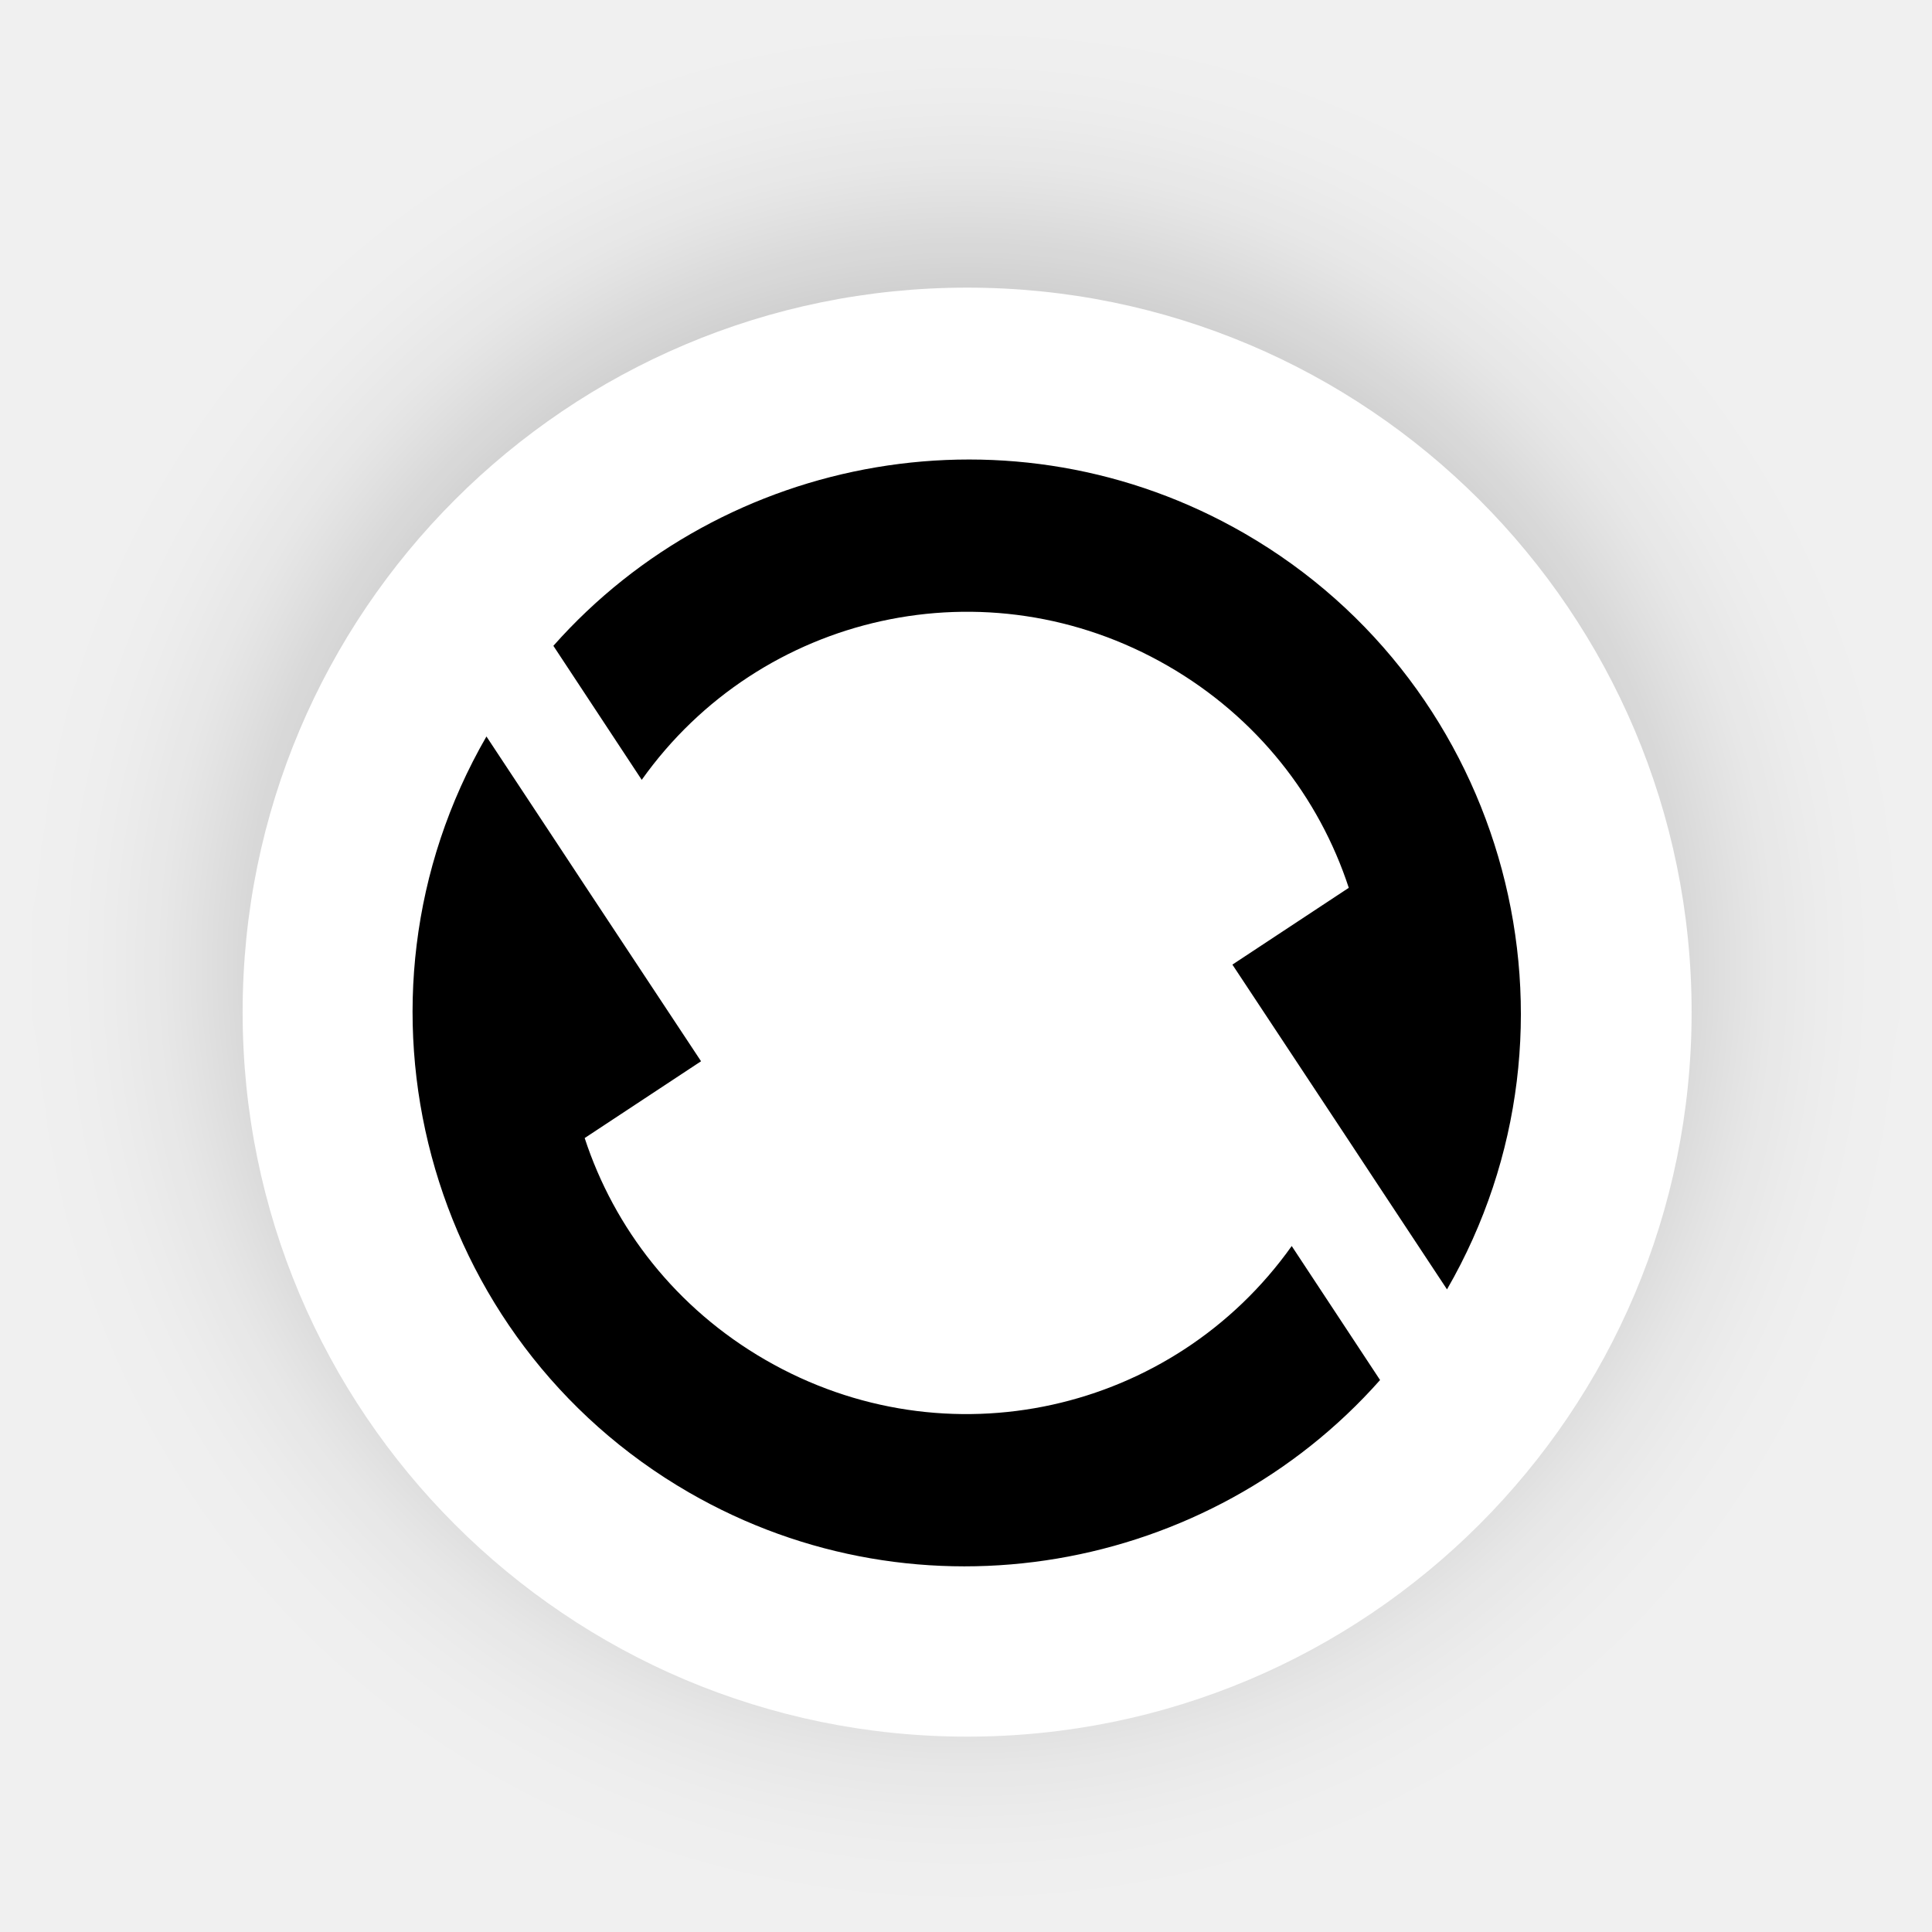
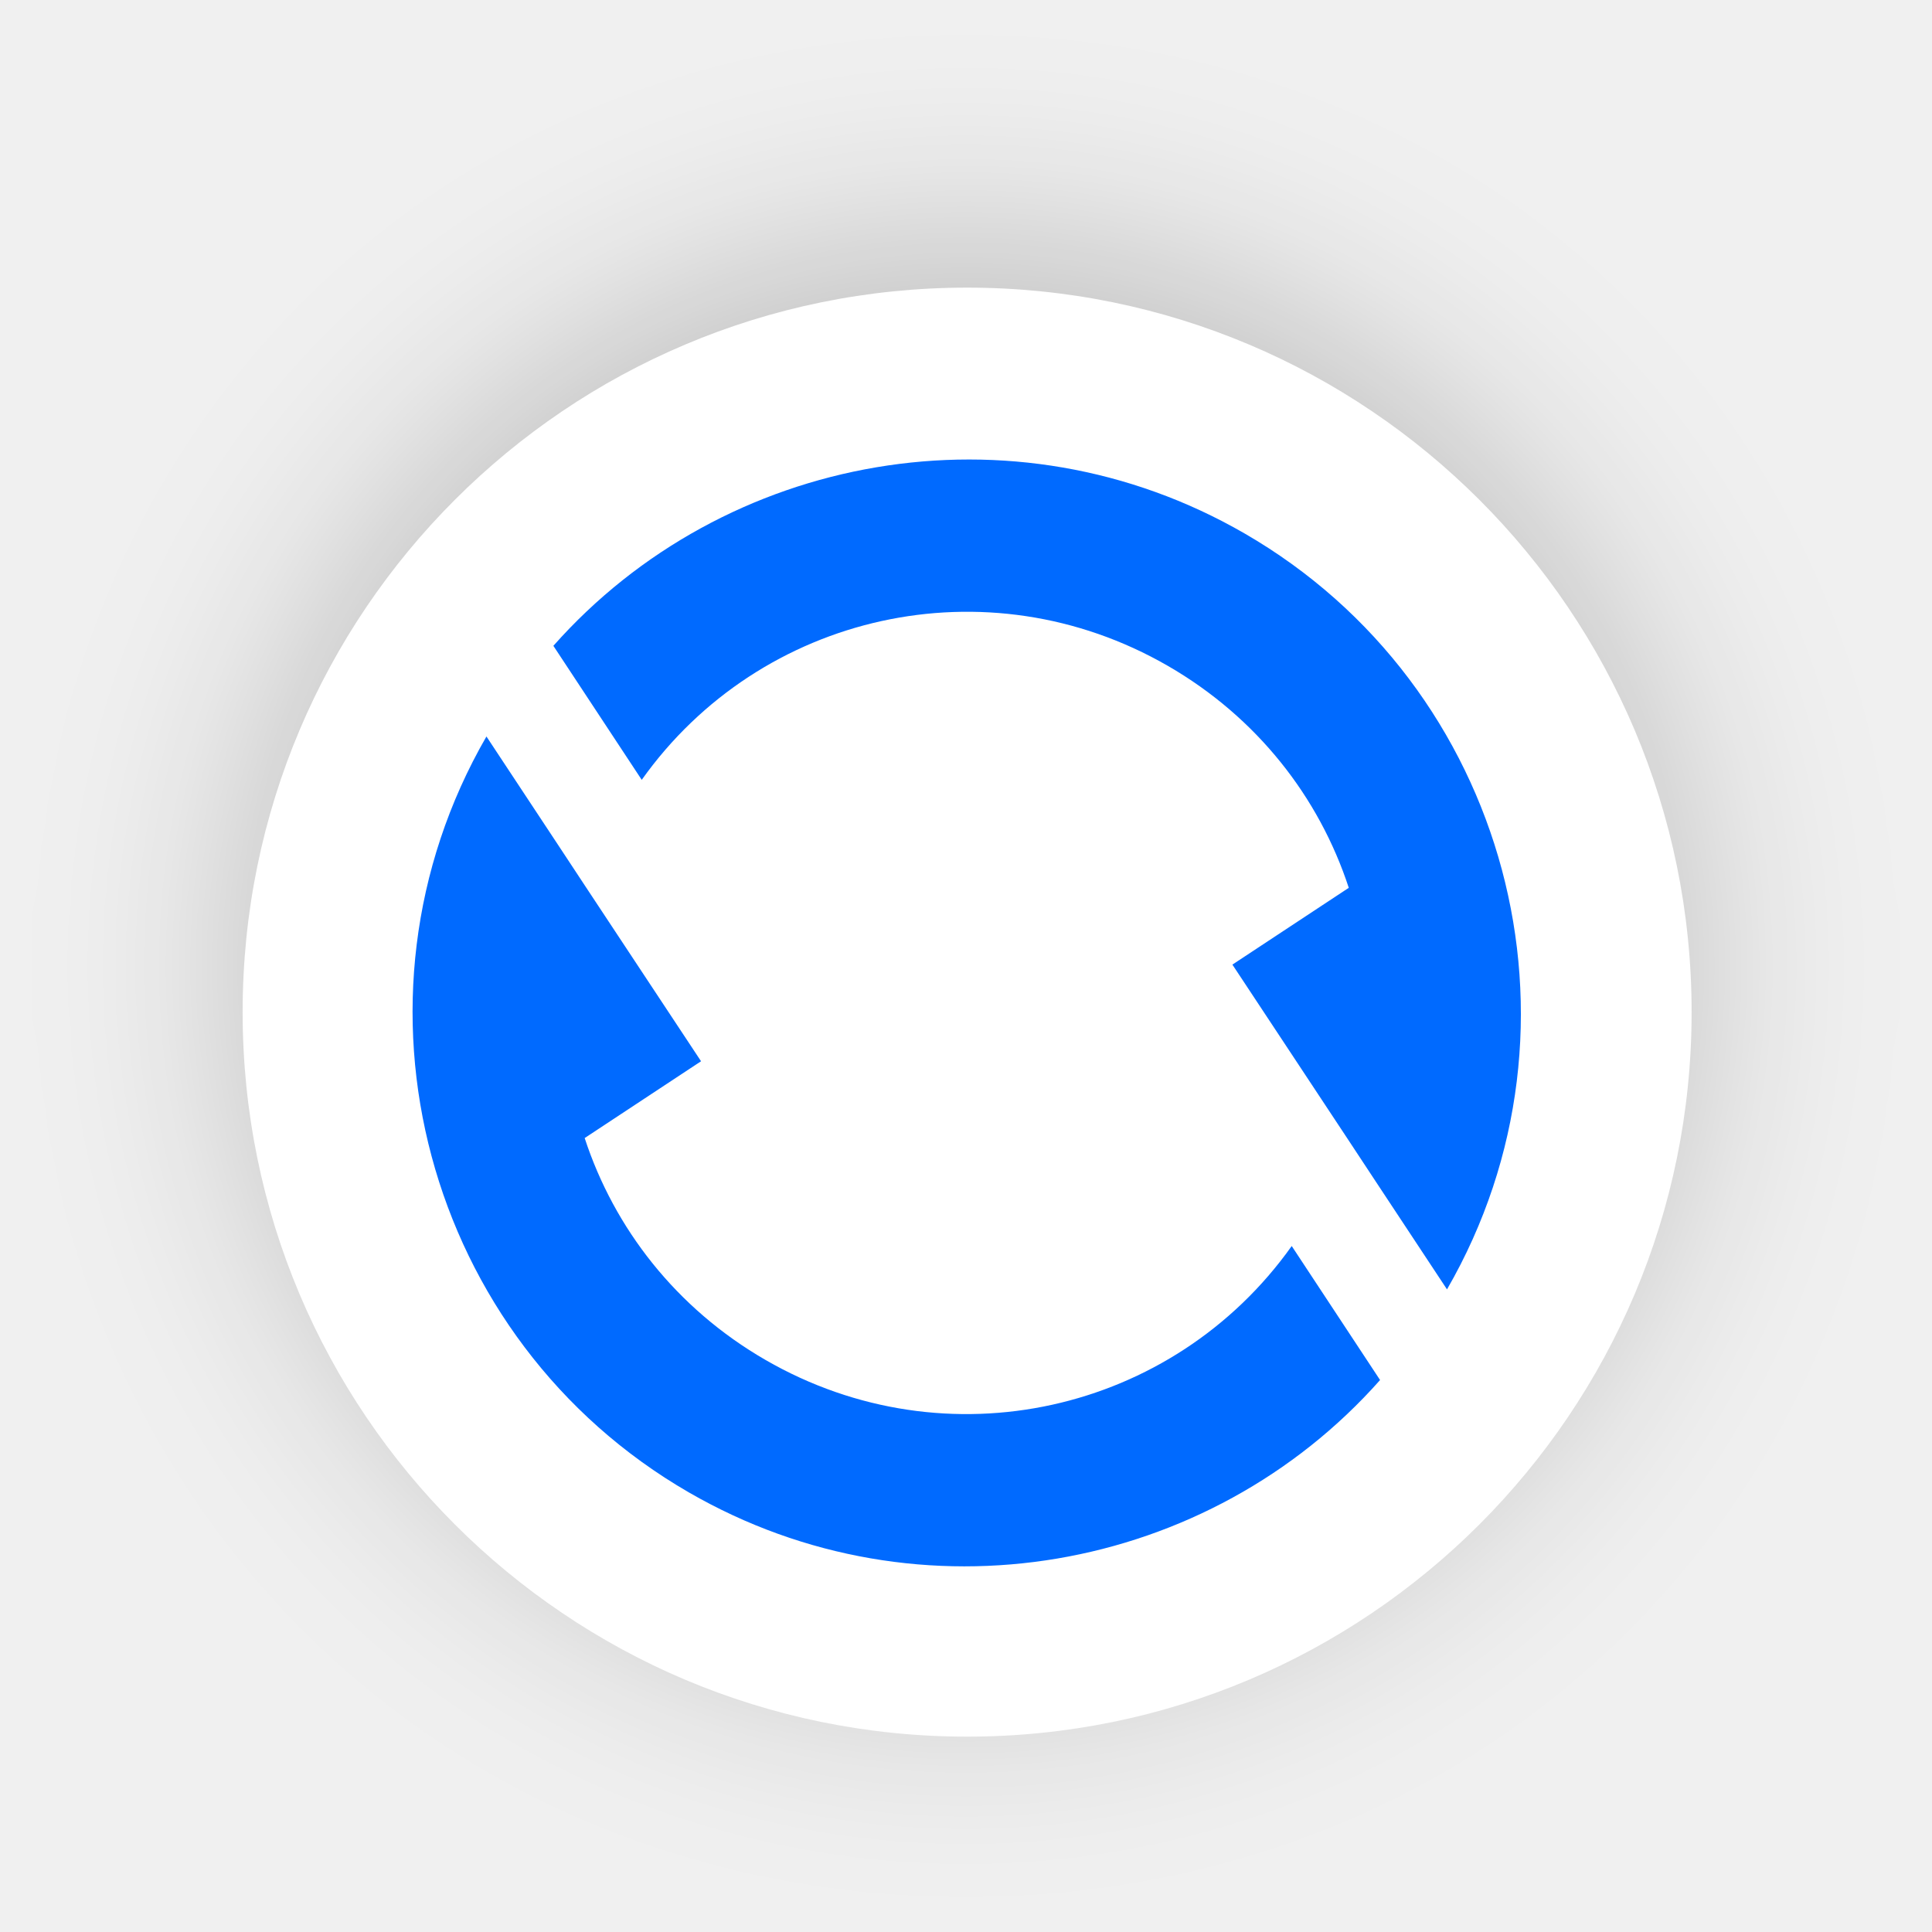
<svg xmlns="http://www.w3.org/2000/svg" width="24" height="24" version="1.1" viewBox="0 0 24 24">
  <filter id="a" x="-.168" y="-.168" width="1.336" height="1.336" color-interpolation-filters="sRGB">
    <feGaussianBlur stdDeviation="1.54" />
  </filter>
  <g fill-rule="evenodd">
    <g transform="matrix(.81818 0 0 .81818 -283.3 -654.26)" filter="url(#a)" opacity=".2">
      <circle cx="360.92" cy="814.32" r="11" />
      <path d="m367.01 805.15c0.333 0.789 0.518 1.657 0.518 2.567 0 3.645-2.955 6.6-6.6 6.6 1.823-3.157 0.741-7.193-2.416-9.016-0.789-0.456-1.633-0.73-2.484-0.835 1.476-0.735 3.139-1.149 4.9-1.149 2.249 0 4.34 0.675 6.082 1.833z" />
      <path d="m371.9 815c-0.516 0.683-1.175 1.276-1.963 1.731-3.157 1.823-7.193 0.741-9.016-2.416 3.645 0 6.6-2.955 6.6-6.6 0-0.91-0.184-1.778-0.518-2.567 2.964 1.971 4.918 5.341 4.918 9.167 0 0.23-7e-3 0.459-0.021 0.685z" />
      <path d="m365.82 824.17c-0.851-0.106-1.695-0.38-2.484-0.835-3.157-1.823-4.238-5.859-2.416-9.016 1.823 3.157 5.859 4.238 9.016 2.416 0.788-0.455 1.447-1.048 1.963-1.731-0.247 4.022-2.656 7.46-6.079 9.166z" />
      <path d="m354.84 823.48c-0.333-0.789-0.518-1.657-0.518-2.567 0-3.645 2.955-6.6 6.6-6.6-1.823 3.157-0.741 7.193 2.416 9.016 0.789 0.456 1.633 0.73 2.484 0.835-1.476 0.735-3.139 1.149-4.9 1.149-2.249 0-4.34-0.675-6.082-1.833z" />
      <path d="m349.94 813.63c0.516-0.683 1.175-1.276 1.963-1.731 3.157-1.823 7.193-0.741 9.016 2.416-3.645 0-6.6 2.955-6.6 6.6 0 0.91 0.184 1.778 0.518 2.567-2.964-1.971-4.918-5.341-4.918-9.167 0-0.23 7e-3 -0.459 0.021-0.685z" />
      <path d="m356.02 804.47c0.851 0.106 1.695 0.38 2.484 0.835 3.157 1.823 4.238 5.859 2.416 9.016-1.823-3.157-5.859-4.238-9.016-2.416-0.788 0.455-1.447 1.048-1.963 1.731 0.247-4.022 2.656-7.46 6.079-9.166z" />
    </g>
    <g transform="matrix(.81818 0 0 .81818 -283.3 -654.26)" fill="#fff">
      <circle cx="360.94" cy="815.02" r="11" />
    </g>
-     <g transform="rotate(30 12.009 12.583)" stroke-linecap="round" stroke-linejoin="round">
+     <g fill="#006aff" transform="rotate(30 12.009 12.583)" stroke-linecap="round" stroke-linejoin="round">
      <path d="m5.125 12.592c0 3.786 3.089 6.875 6.875 6.875 3.316 0 6.097-2.37 6.736-5.502l-1.783-0.893c-0.239 2.532-2.356 4.494-4.953 4.494-1.281 0-2.445-0.476-3.324-1.264l0.775-1.549-2.328-1.162-0.557-0.279z" color="#000000" style="-inkscape-stroke:none;paint-order:stroke fill markers" />
      <path d="m18.893 12.574c0-3.786-3.089-6.875-6.875-6.875-3.316 0-6.097 2.37-6.736 5.502l1.783 0.893c0.239-2.532 2.356-4.494 4.953-4.494 1.281 0 2.445 0.476 3.324 1.264l-0.775 1.549 2.328 1.162 0.557 0.279z" color="#000000" style="-inkscape-stroke:none;paint-order:stroke fill markers" />
    </g>
  </g>
</svg>
